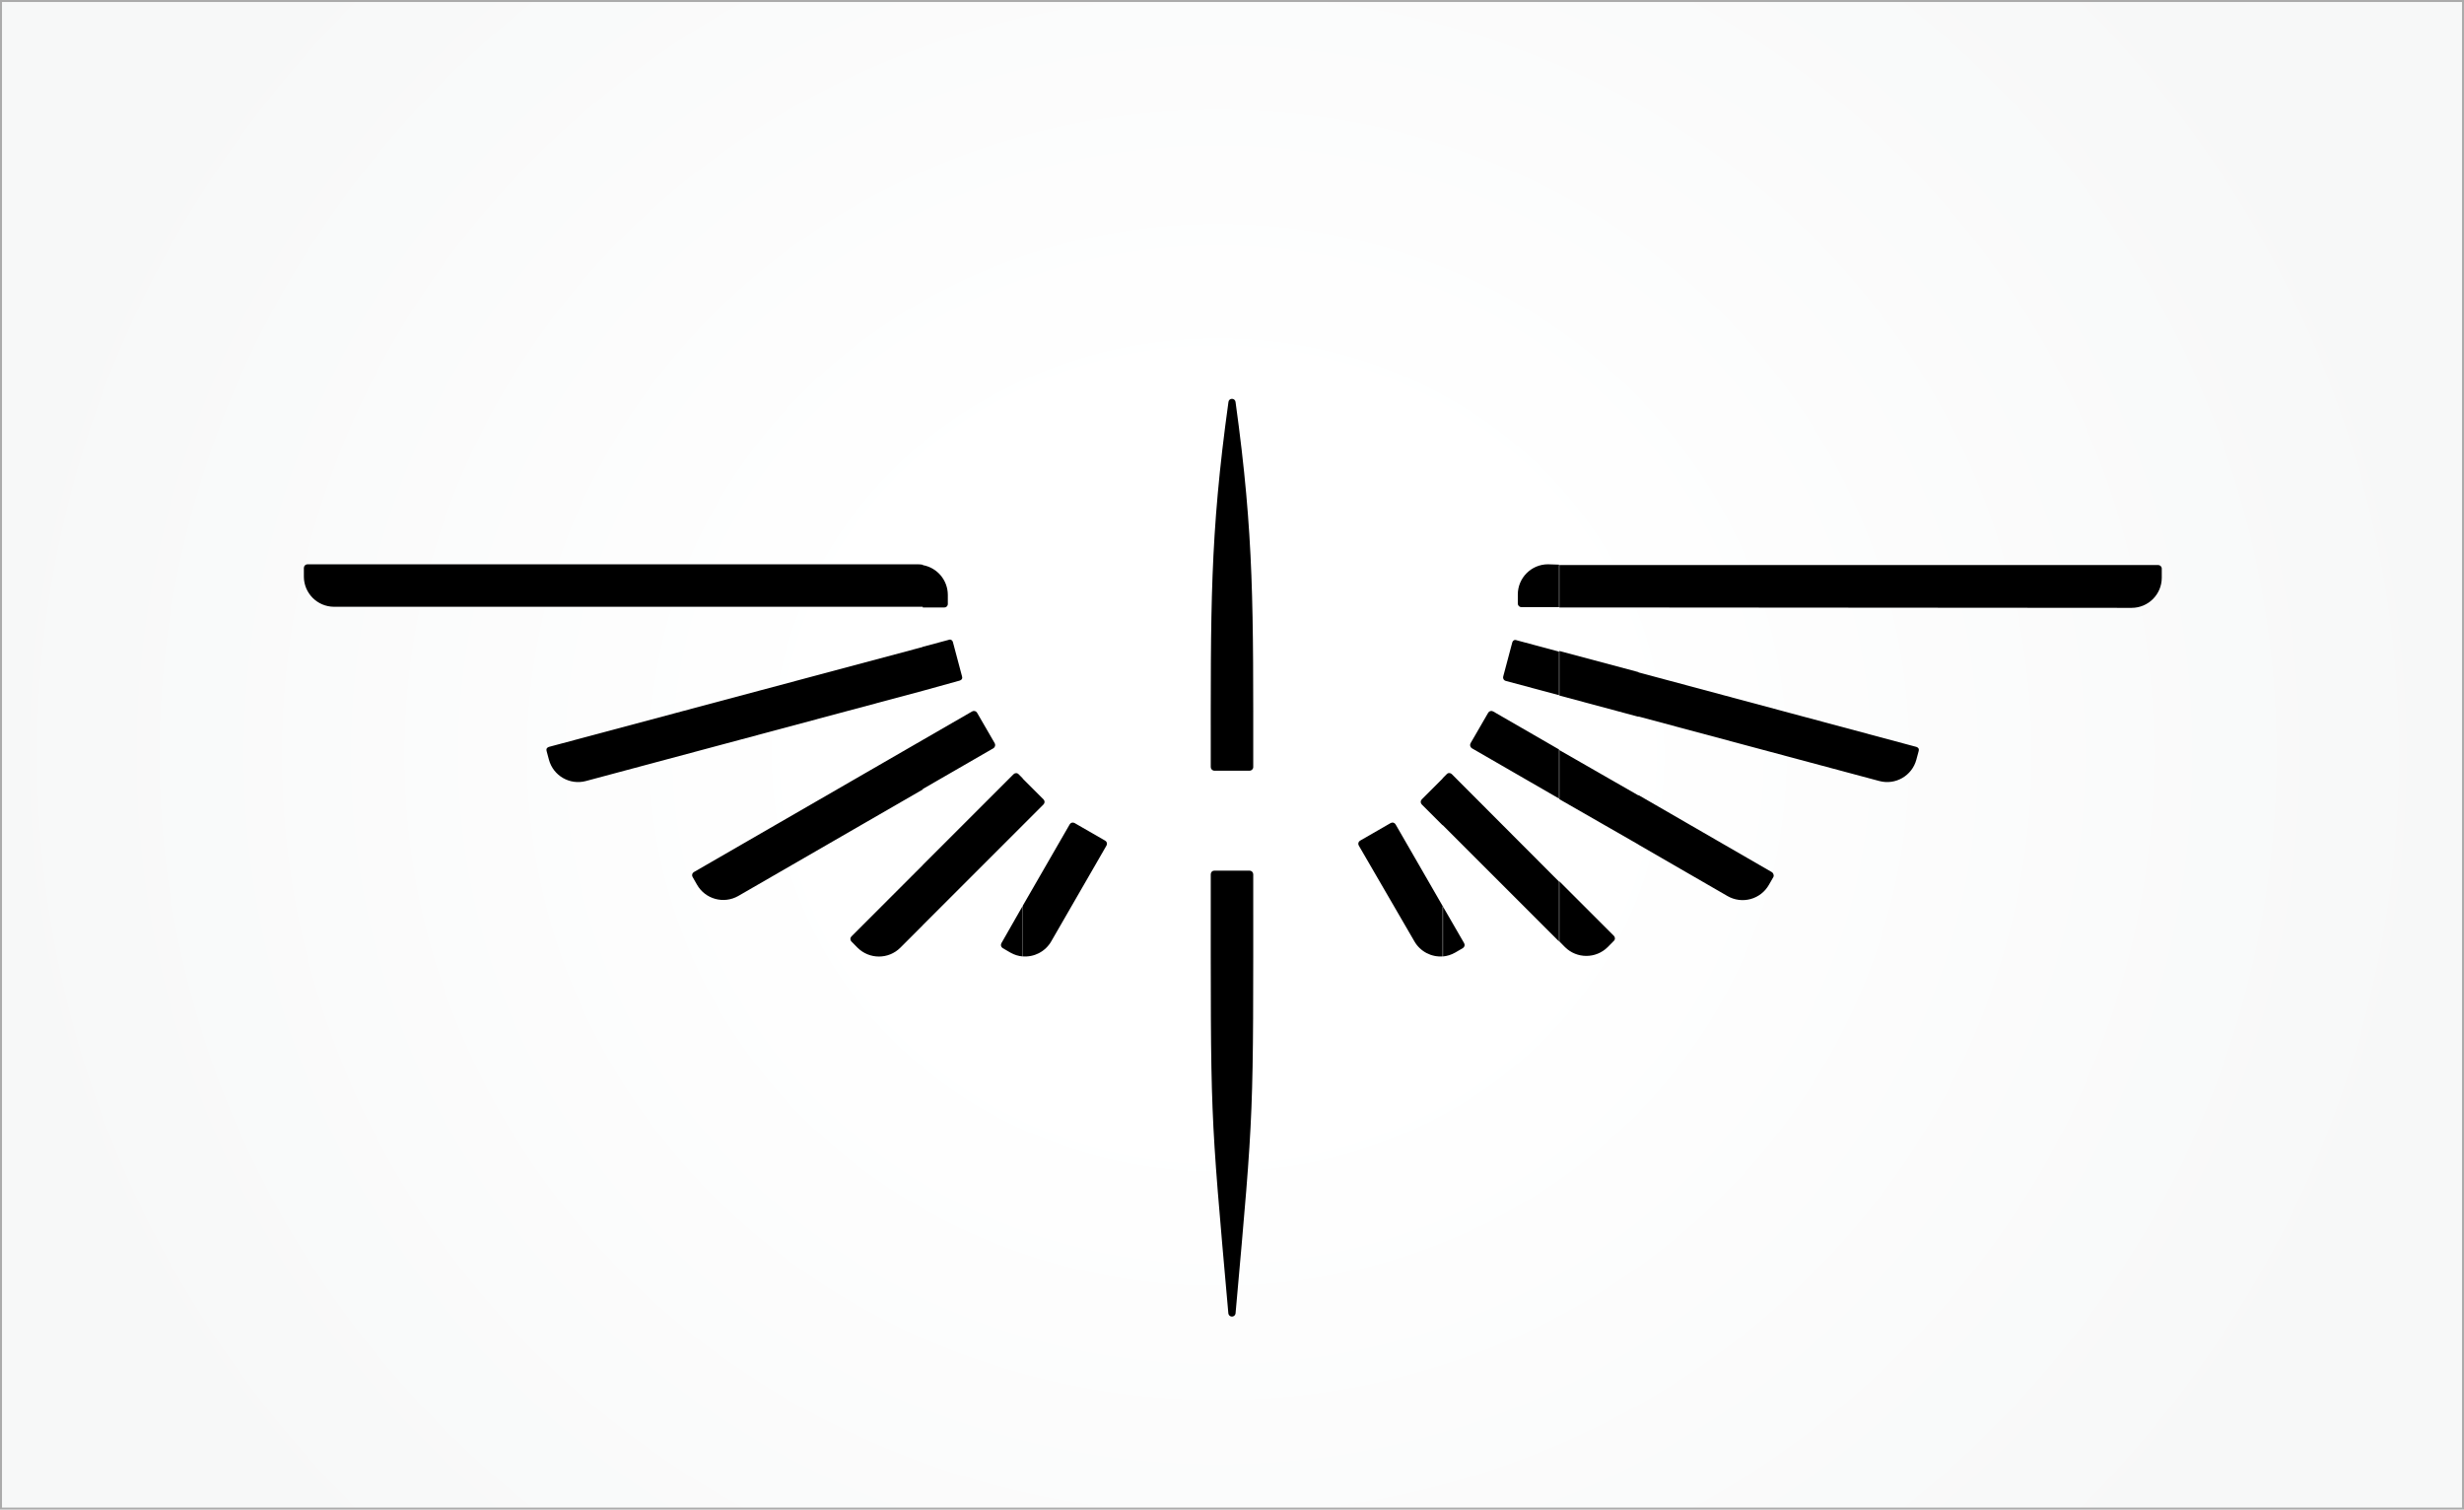
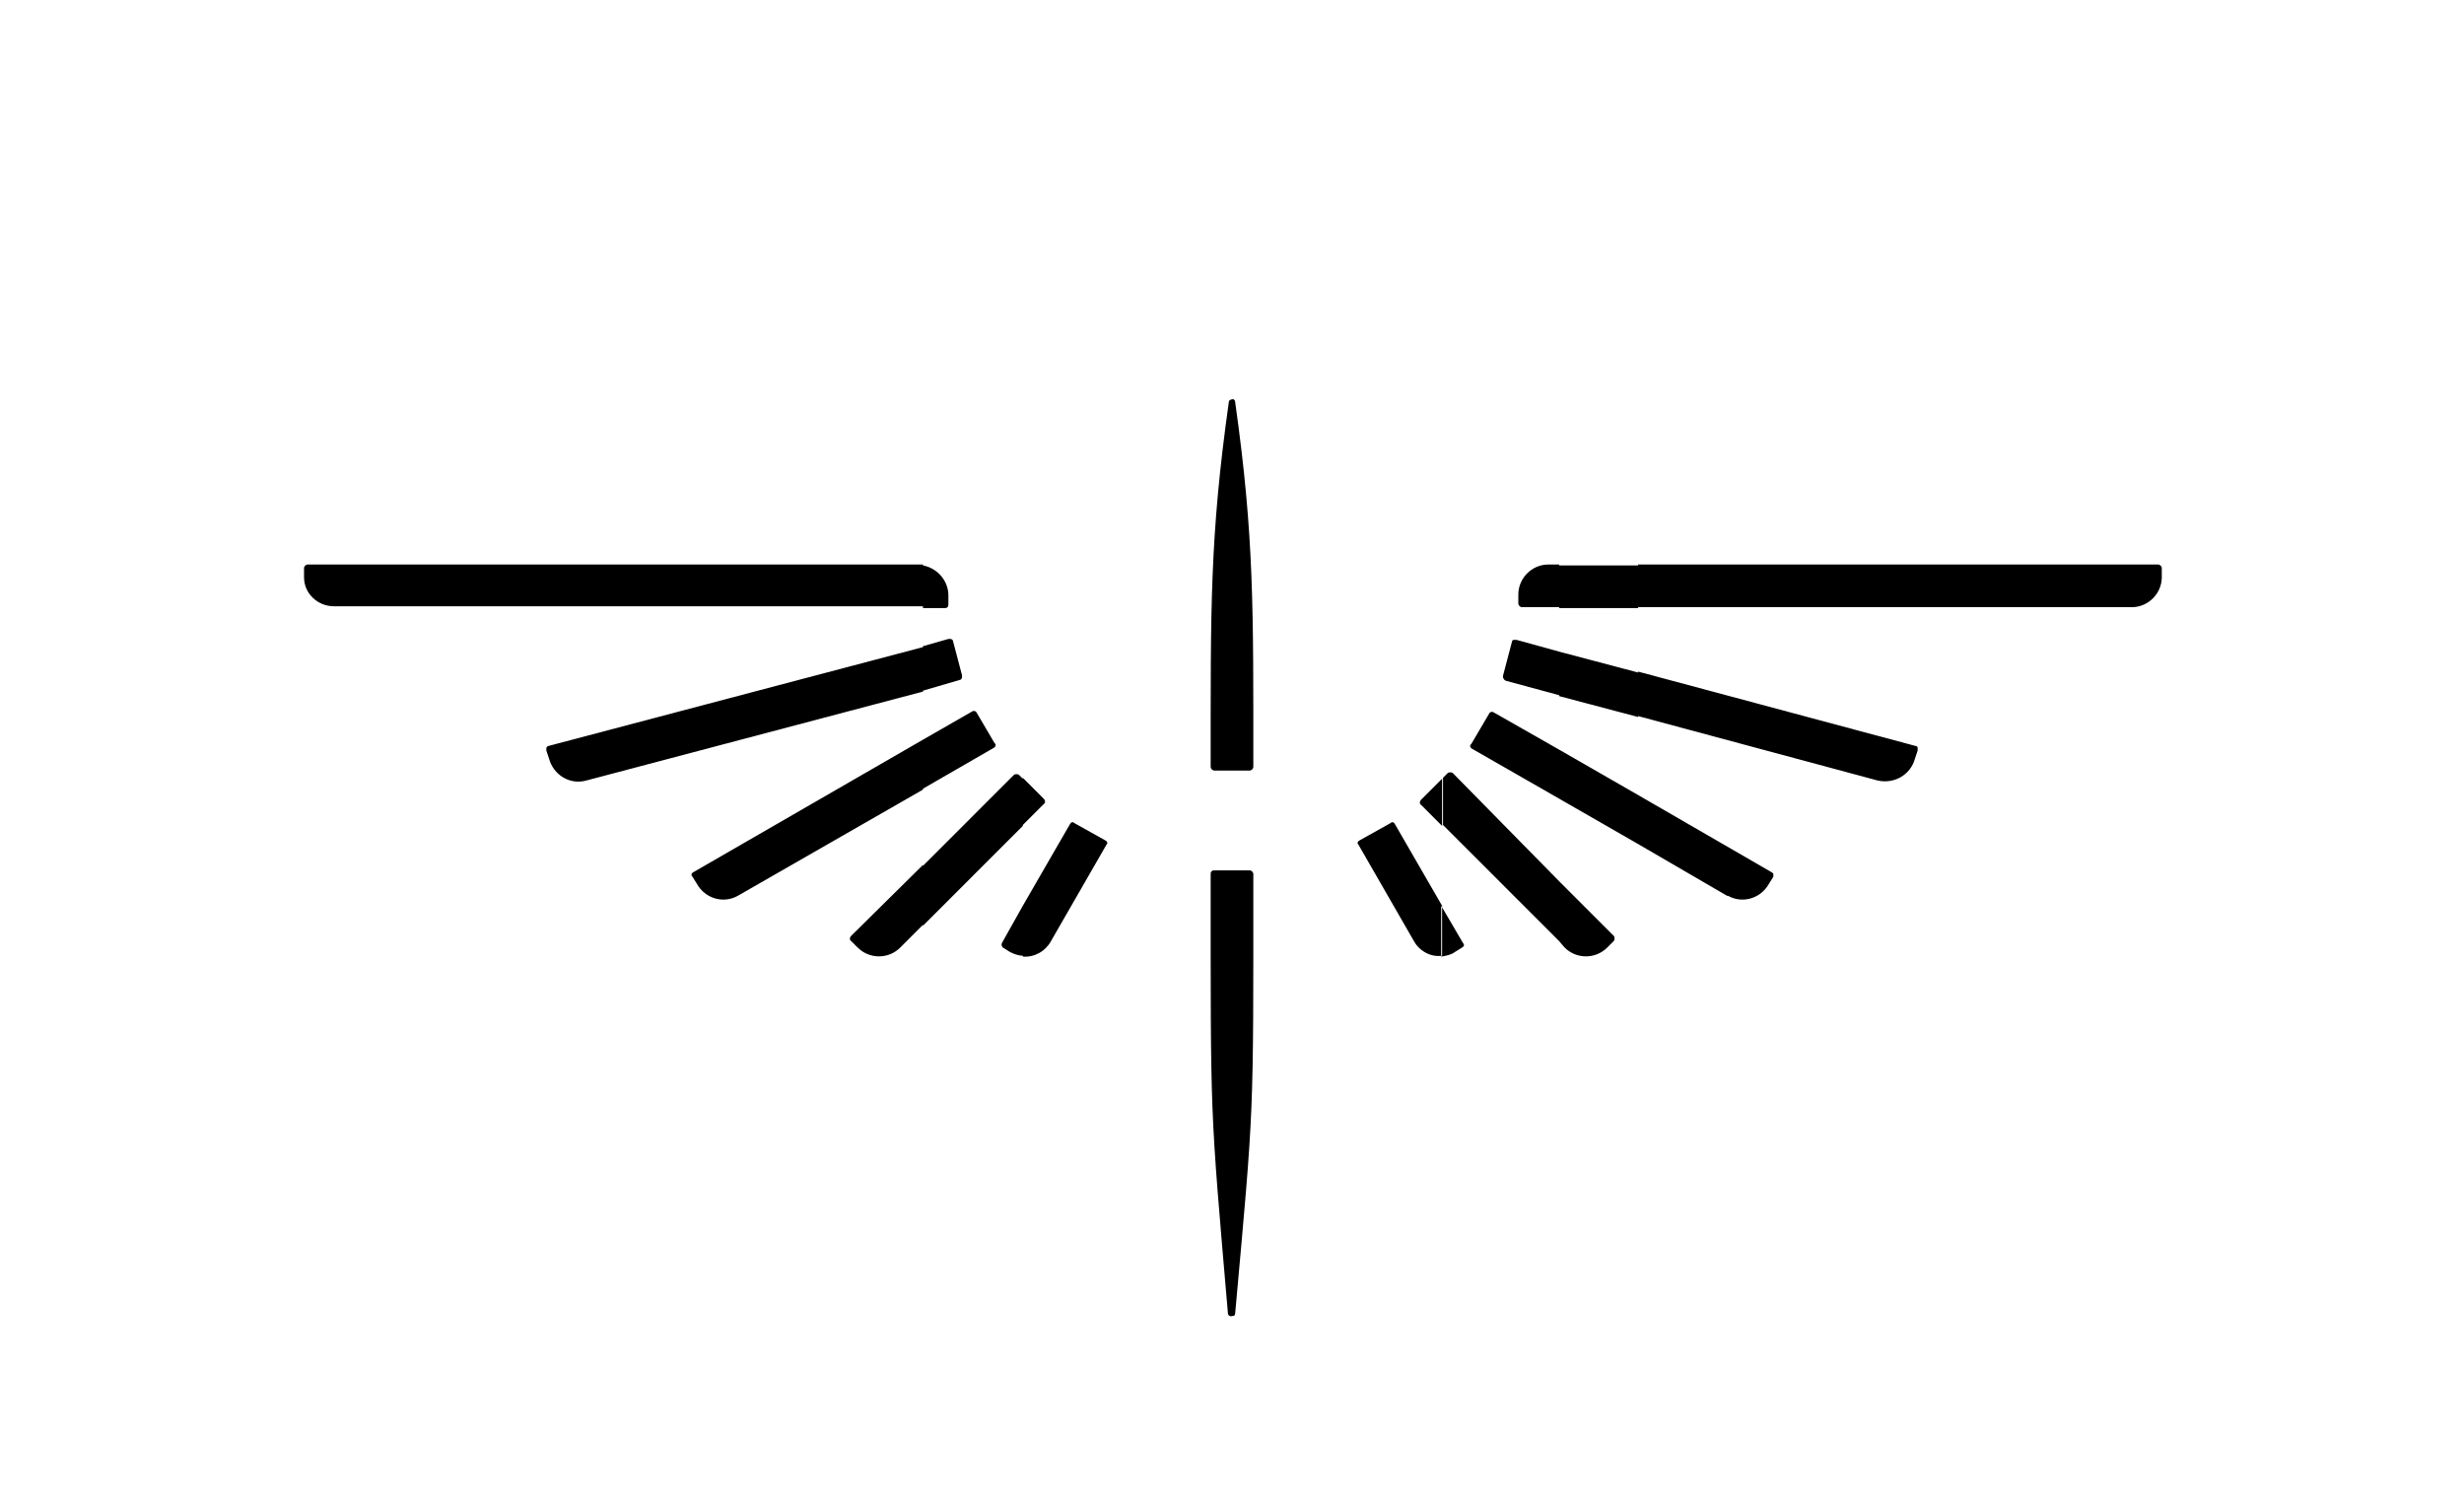
- <svg xmlns="http://www.w3.org/2000/svg" viewBox="0 0 271.48 166.31">
-   <defs>
-     <style>.cls-1{stroke:#ababab;stroke-miterlimit:2.61;stroke-width:0.22px;fill:url(#GradientFill_1);}.cls-2{fill-rule:evenodd;}</style>
-     <radialGradient id="GradientFill_1" cx="420.62" cy="293.5" r="228.09" gradientTransform="translate(-118.17 -81.19) scale(0.6 0.56)" gradientUnits="userSpaceOnUse">
-       <stop offset="0" stop-color="#fff" />
-       <stop offset="0.31" stop-color="#fff" />
-       <stop offset="1" stop-color="#f7f8f8" />
-     </radialGradient>
-   </defs>
-   <g id="Layer_1" data-name="Layer 1">
-     <rect class="cls-1" x="0.11" y="0.11" width="271.26" height="166.1" />
-   </g>
-   <g id="Layer_2" data-name="Layer 2">
-     <path class="cls-2" d="M282.34,407.66V402.1l5.19-9a.39.39,0,0,1,.54-.14l3.37,1.94a.39.39,0,0,1,.14.54L285.49,406a3.32,3.32,0,0,1-3.15,1.65Zm0-14.45,2.3-2.3a.39.39,0,0,0,0-.56l-2.3-2.3Zm-11-28.67a3.34,3.34,0,0,1,2.76,3.28v1a.38.38,0,0,1-.12.28.37.37,0,0,1-.28.11h-2.36v-4.63Zm11,23.51v5.16l-11,11v-6.63l10-10a.38.38,0,0,1,.28-.12.36.36,0,0,1,.28.12l.45.45Zm0,14.05L280,406.2a.4.4,0,0,0,.15.54l.84.49a3.32,3.32,0,0,0,1.38.43V402.1Zm-11-12.89,7.78-4.49a.42.42,0,0,0,.15-.55l-1.95-3.37a.4.4,0,0,0-.54-.14l-5.44,3.14v5.41Zm0-10.82v-4.85l2.84-.76a.36.36,0,0,1,.3,0,.37.37,0,0,1,.18.24l1,3.76a.4.4,0,0,1,0,.3.43.43,0,0,1-.24.18Zm-68.19-12.54v-1a.4.4,0,0,1,.4-.4h67.23a3.43,3.43,0,0,1,.56.05v4.63H206.47a3.33,3.33,0,0,1-3.32-3.32Zm68.19,7.69v4.85l-37.12,9.94a3.33,3.33,0,0,1-4.07-2.35l-.25-.93a.4.4,0,0,1,0-.3.43.43,0,0,1,.24-.18l41.16-11Zm0,10.26-25.22,14.56a.39.39,0,0,0-.14.54l.48.84A3.33,3.33,0,0,0,251,401l20.34-11.74V383.8Zm0,13.79v6.63l-2.48,2.48a3.34,3.34,0,0,1-4.7,0l-.68-.69a.39.39,0,0,1,0-.56Z" transform="translate(-169.67 -302.28)" />
-     <path class="cls-2" d="M350.2,395.29v-5.41l14.68,8.48a.37.37,0,0,1,.18.24.35.35,0,0,1,0,.3l-.48.84A3.33,3.33,0,0,1,360,401l-9.8-5.66Zm0-14.08v-4.85l30.62,8.21a.43.43,0,0,1,.24.18.4.4,0,0,1,0,.3l-.25.93a3.33,3.33,0,0,1-4.07,2.35l-26.58-7.12Zm0-12v-4.68h57.25a.4.4,0,0,1,.4.4v1a3.32,3.32,0,0,1-3.32,3.32Zm0-4.68v4.68h-8.72v-4.68Zm0,11.87v4.85l-8.72-2.34V374l8.72,2.33Zm0,13.52v5.41l-8.72-5v-5.41l8.72,5ZM341.48,406v-6.62l6,6a.39.39,0,0,1,.12.28.36.36,0,0,1-.12.28l-.68.69a3.34,3.34,0,0,1-4.7,0ZM330,407.23l.84-.49a.4.4,0,0,0,.15-.54l-2.37-4.1v5.56a3.32,3.32,0,0,0,1.38-.43Zm11.44-42.74v4.68H337.3a.39.39,0,0,1-.4-.39v-1a3.33,3.33,0,0,1,3.32-3.33Zm0,9.54v4.84l-5.87-1.57a.39.39,0,0,1-.28-.48l1-3.76a.37.37,0,0,1,.18-.24.36.36,0,0,1,.3,0l4.66,1.25Zm0,10.82v5.41l-9.6-5.54a.42.42,0,0,1-.15-.55l1.95-3.37a.4.4,0,0,1,.54-.14l7.26,4.19Zm0,14.56V406l-12.82-12.82v-5.16l.45-.45a.36.36,0,0,1,.28-.12.38.38,0,0,1,.28.12Zm-12.82,2.69-5.19-9a.39.39,0,0,0-.54-.14l-3.37,1.94a.39.39,0,0,0-.14.54L325.51,406a3.32,3.32,0,0,0,3.15,1.65V402.1Zm0-14.05v5.16l-2.3-2.3a.39.39,0,0,1,0-.56Z" transform="translate(-169.67 -302.28)" />
-     <path class="cls-2" d="M305.8,346.56c2.06,14.89,1.95,22.71,1.95,40.23a.4.4,0,0,1-.4.4h-3.88a.4.4,0,0,1-.4-.4c0-17.53-.12-25.34,1.95-40.23a.38.38,0,0,1,.39-.34A.39.39,0,0,1,305.8,346.56Z" transform="translate(-169.67 -302.28)" />
-     <path class="cls-2" d="M305.8,447c2.07-23.25,1.95-21,1.95-48.4a.41.41,0,0,0-.4-.4h-3.88a.4.4,0,0,0-.29.12.39.39,0,0,0-.11.28c0,27.45-.12,25.15,1.94,48.4a.4.4,0,0,0,.79,0Z" transform="translate(-169.67 -302.28)" />
+ <svg xmlns="http://www.w3.org/2000/svg" version="1.1" id="lego_1_" x="0px" y="0px" viewBox="0 0 271.5 166.3" style="enable-background:new 0 0 271.5 166.3;" xml:space="preserve">
+   <style type="text/css">
+ 	.st0{fill-rule:evenodd;clip-rule:evenodd;}
+ </style>
+   <g id="_x31_">
+     <path class="st0" d="M112.7,105.4v-5.6l5.2-9c0.1-0.2,0.3-0.3,0.5-0.1c0,0,0,0,0,0l3.4,1.9c0.2,0.1,0.3,0.3,0.1,0.5c0,0,0,0,0,0   l-6.1,10.6C115.2,104.8,114,105.5,112.7,105.4L112.7,105.4z M112.7,90.9l2.3-2.3c0.2-0.1,0.2-0.4,0-0.6c0,0,0,0,0,0l-2.3-2.3V90.9z    M101.7,62.3c1.6,0.3,2.8,1.7,2.8,3.3v1c0,0.1,0,0.2-0.1,0.3c-0.1,0.1-0.2,0.1-0.3,0.1h-2.4L101.7,62.3L101.7,62.3z M112.7,85.8   v5.2l-11,11v-6.6l10-10c0.1-0.1,0.2-0.1,0.3-0.1c0.1,0,0.2,0,0.3,0.1L112.7,85.8L112.7,85.8z M112.7,99.8l-2.3,4.1   c-0.1,0.2,0,0.4,0.1,0.5l0.8,0.5c0.4,0.2,0.9,0.4,1.4,0.4L112.7,99.8L112.7,99.8z M101.7,86.9l7.8-4.5c0.2-0.1,0.3-0.4,0.1-0.5   l-2-3.4c-0.1-0.2-0.4-0.2-0.5-0.1l-5.4,3.1L101.7,86.9L101.7,86.9z M101.7,76.1v-4.9l2.8-0.8c0.1,0,0.2,0,0.3,0   c0.1,0.1,0.2,0.1,0.2,0.2l1,3.8c0,0.1,0,0.2,0,0.3c-0.1,0.1-0.1,0.2-0.2,0.2L101.7,76.1z M33.5,63.6v-1c0-0.2,0.2-0.4,0.4-0.4h67.2   c0.2,0,0.4,0,0.6,0v4.6H36.8C35,66.8,33.5,65.4,33.5,63.6L33.5,63.6z M101.7,71.3v4.9L64.6,86c-1.8,0.5-3.6-0.6-4.1-2.4l-0.3-0.9   c0-0.1,0-0.2,0-0.3c0.1-0.1,0.1-0.2,0.2-0.2L101.7,71.3L101.7,71.3z M101.7,81.5L76.4,96.1c-0.2,0.1-0.3,0.3-0.1,0.5c0,0,0,0,0,0   l0.5,0.8c0.9,1.6,2.9,2.2,4.5,1.3c0,0,0,0,0,0L101.7,87V81.5L101.7,81.5z M101.7,95.3v6.6l-2.5,2.5c-1.3,1.3-3.4,1.3-4.7,0   l-0.7-0.7c-0.2-0.1-0.2-0.4,0-0.6c0,0,0,0,0,0L101.7,95.3z" />
+     <path class="st0" d="M180.5,93v-5.4l14.7,8.5c0.1,0.1,0.2,0.1,0.2,0.2c0,0.1,0,0.2,0,0.3l-0.5,0.8c-0.9,1.6-2.9,2.2-4.5,1.3   c0,0,0,0-0.1,0L180.5,93L180.5,93z M180.5,78.9v-4.9l30.6,8.2c0.1,0,0.2,0.1,0.2,0.2c0,0.1,0,0.2,0,0.3l-0.3,0.9   c-0.5,1.8-2.3,2.8-4.1,2.4L180.5,78.9L180.5,78.9z M180.5,66.9v-4.7h57.3c0.2,0,0.4,0.2,0.4,0.4v1c0,1.8-1.5,3.3-3.3,3.3l0,0   L180.5,66.9z M180.5,62.3v4.7h-8.7v-4.7H180.5z M180.5,74.1V79l-8.7-2.3v-4.9L180.5,74.1L180.5,74.1z M180.5,87.6v5.4l-8.7-5v-5.4   L180.5,87.6z M171.8,103.7v-6.6l6,6c0.1,0.1,0.1,0.2,0.1,0.3c0,0.1,0,0.2-0.1,0.3l-0.7,0.7c-1.3,1.3-3.4,1.3-4.7,0L171.8,103.7z    M160.3,104.9l0.8-0.5c0.2-0.1,0.3-0.3,0.1-0.5l-2.4-4.1v5.6C159.4,105.3,159.9,105.2,160.3,104.9z M171.8,62.2v4.7h-4.1   c-0.2,0-0.4-0.2-0.4-0.4c0,0,0,0,0,0v-1c0-1.8,1.5-3.3,3.3-3.3L171.8,62.2z M171.8,71.8v4.8l-5.9-1.6c-0.2-0.1-0.3-0.3-0.3-0.5   c0,0,0,0,0,0l1-3.8c0-0.1,0.1-0.2,0.2-0.2c0.1,0,0.2,0,0.3,0L171.8,71.8L171.8,71.8z M171.8,82.6V88l-9.6-5.5   c-0.2-0.1-0.3-0.4-0.1-0.5l2-3.4c0.1-0.2,0.4-0.2,0.5-0.1L171.8,82.6L171.8,82.6z M171.8,97.1v6.6l-12.8-12.8v-5.2l0.5-0.5   c0.1-0.1,0.2-0.1,0.3-0.1c0.1,0,0.2,0,0.3,0.1L171.8,97.1z M158.9,99.8l-5.2-9c-0.1-0.2-0.3-0.3-0.5-0.1c0,0,0,0,0,0l-3.4,1.9   c-0.2,0.1-0.3,0.3-0.1,0.5c0,0,0,0,0,0l6.1,10.6c0.6,1.1,1.9,1.8,3.1,1.6L158.9,99.8L158.9,99.8z M158.9,85.8v5.2l-2.3-2.3   c-0.2-0.1-0.2-0.4,0-0.6c0,0,0,0,0,0L158.9,85.8z" />
+     <path class="st0" d="M136.1,44.3c2.1,14.9,2,22.7,2,40.2c0,0.2-0.2,0.4-0.4,0.4h-3.9c-0.2,0-0.4-0.2-0.4-0.4   c0-17.5-0.1-25.3,2-40.2c0-0.2,0.2-0.3,0.4-0.3C135.9,43.9,136.1,44.1,136.1,44.3z" />
+     <path class="st0" d="M136.1,144.7c2.1-23.3,2-21,2-48.4c0-0.2-0.2-0.4-0.4-0.4h-3.9c-0.1,0-0.2,0-0.3,0.1c-0.1,0.1-0.1,0.2-0.1,0.3   c0,27.5-0.1,25.1,1.9,48.4c0,0.2,0.2,0.4,0.5,0.3C136,145,136.1,144.9,136.1,144.7L136.1,144.7z" />
  </g>
</svg>
